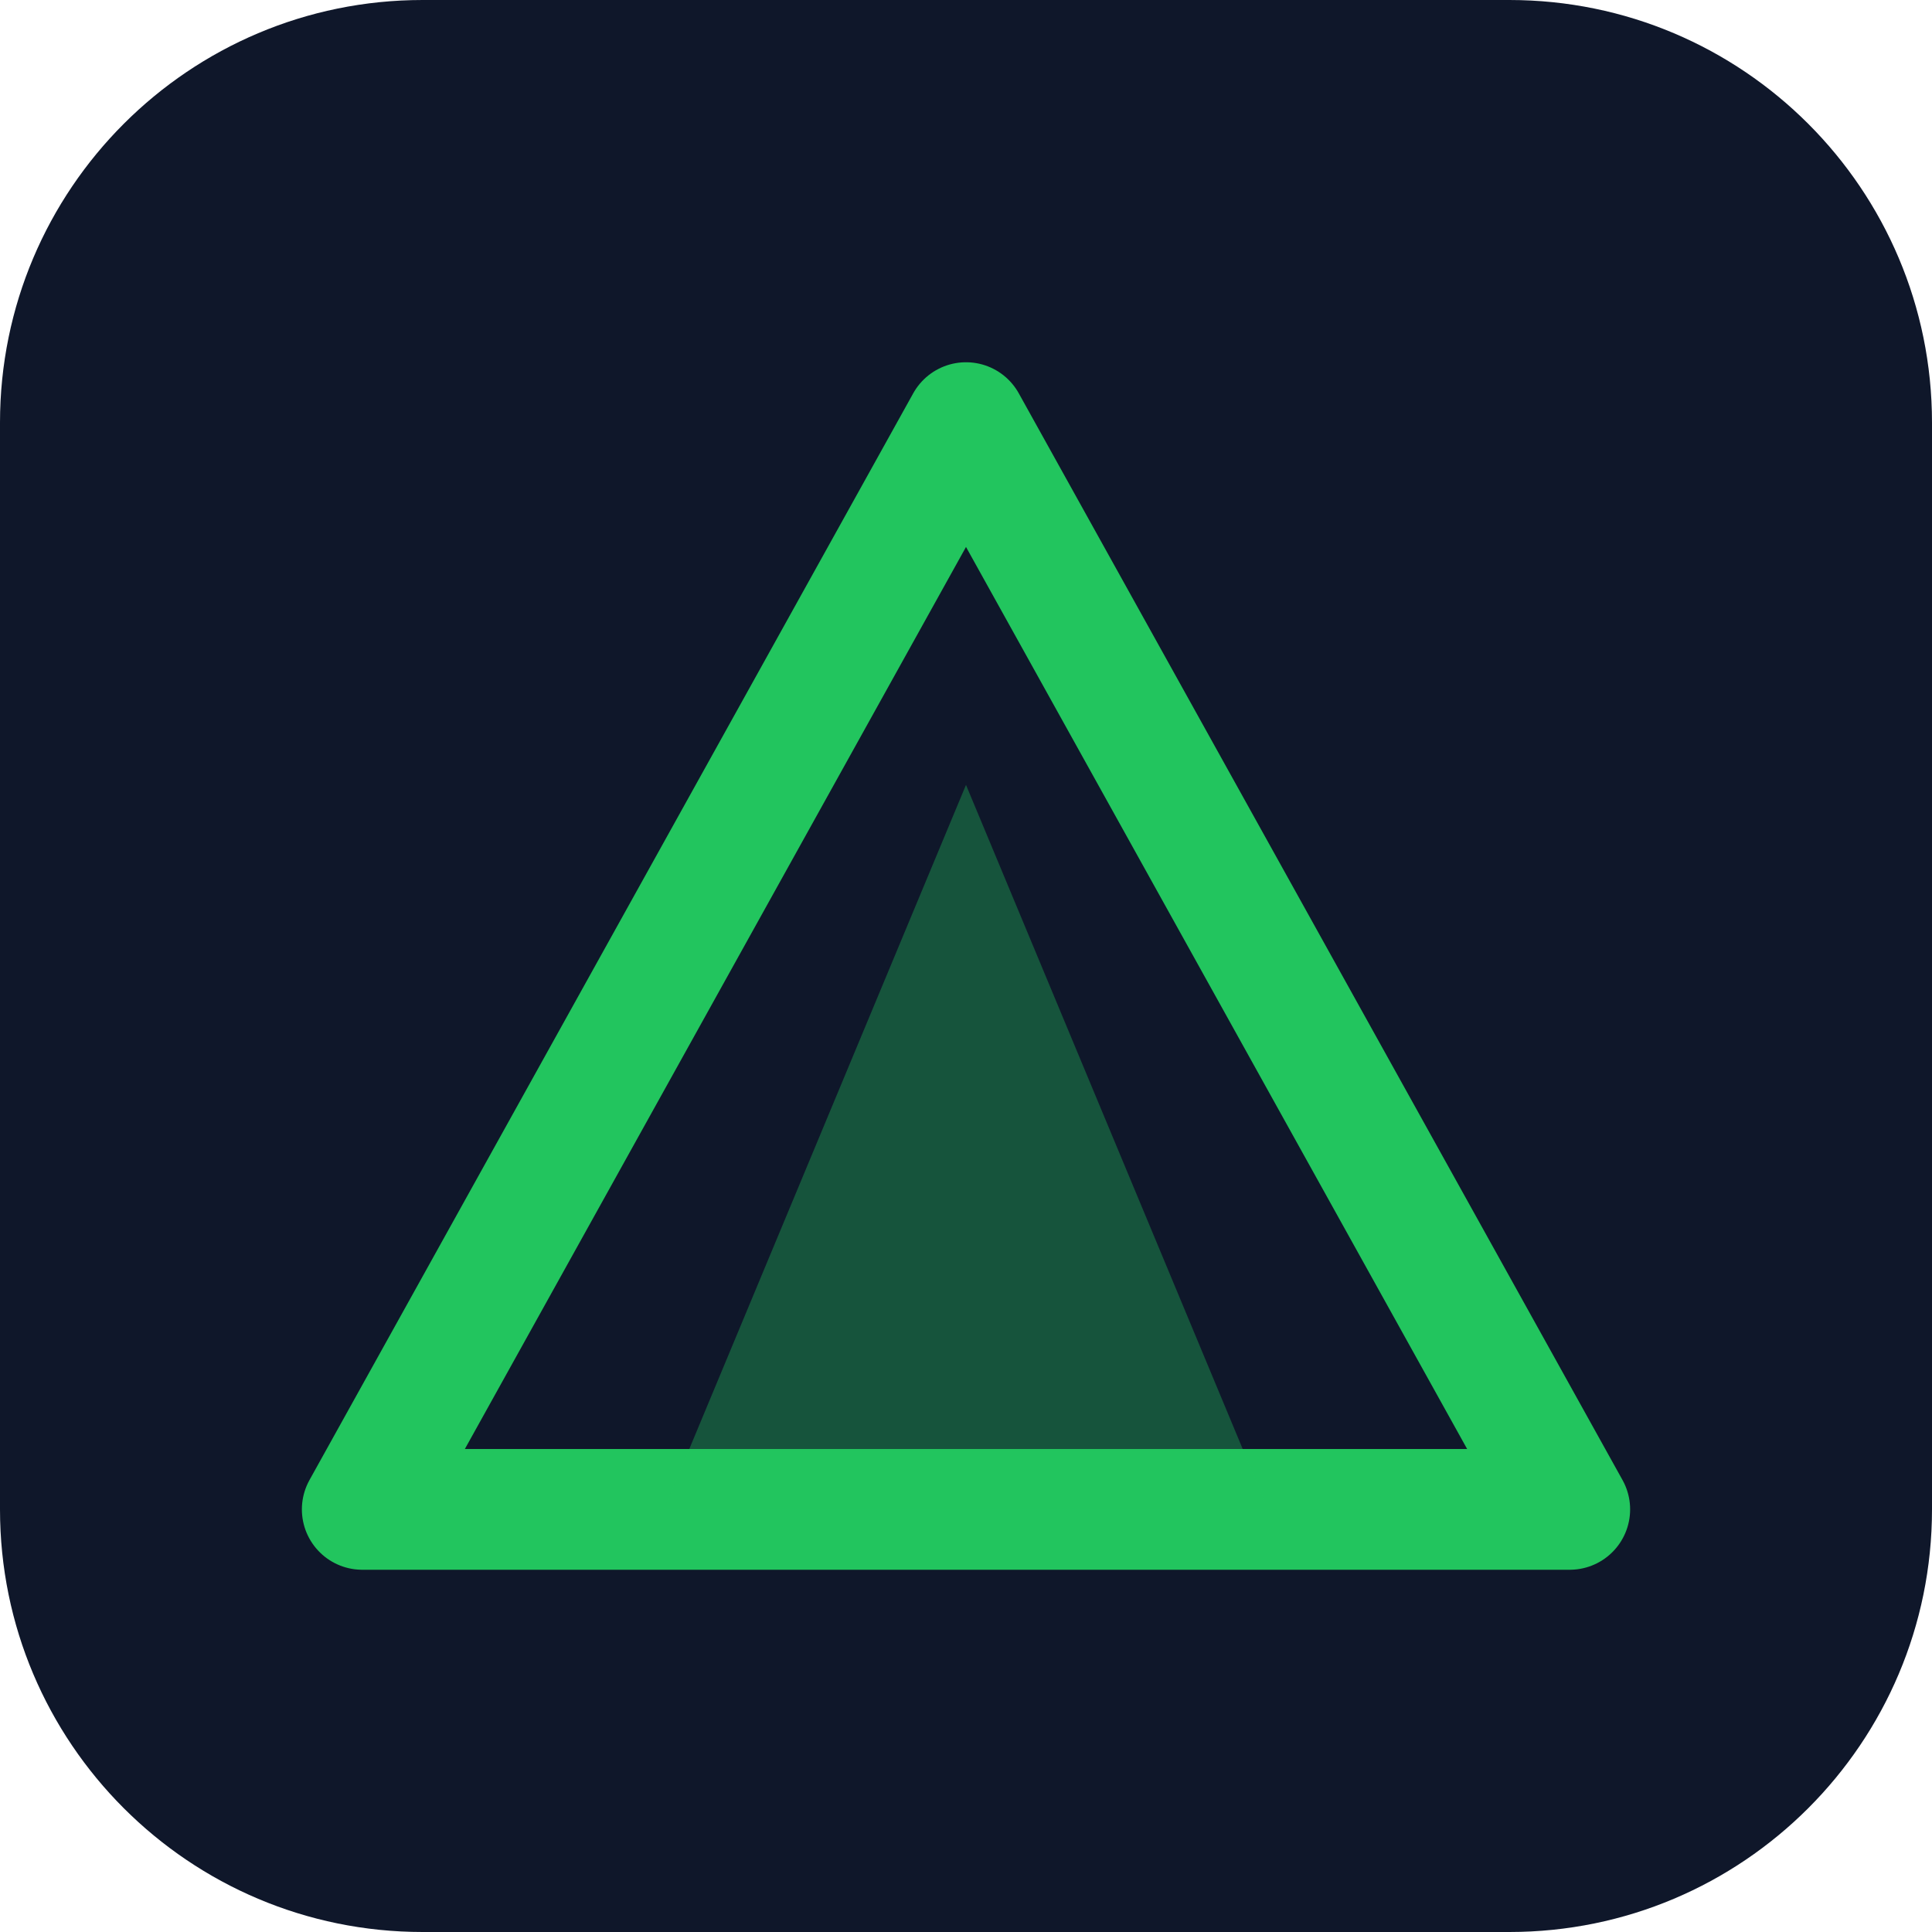
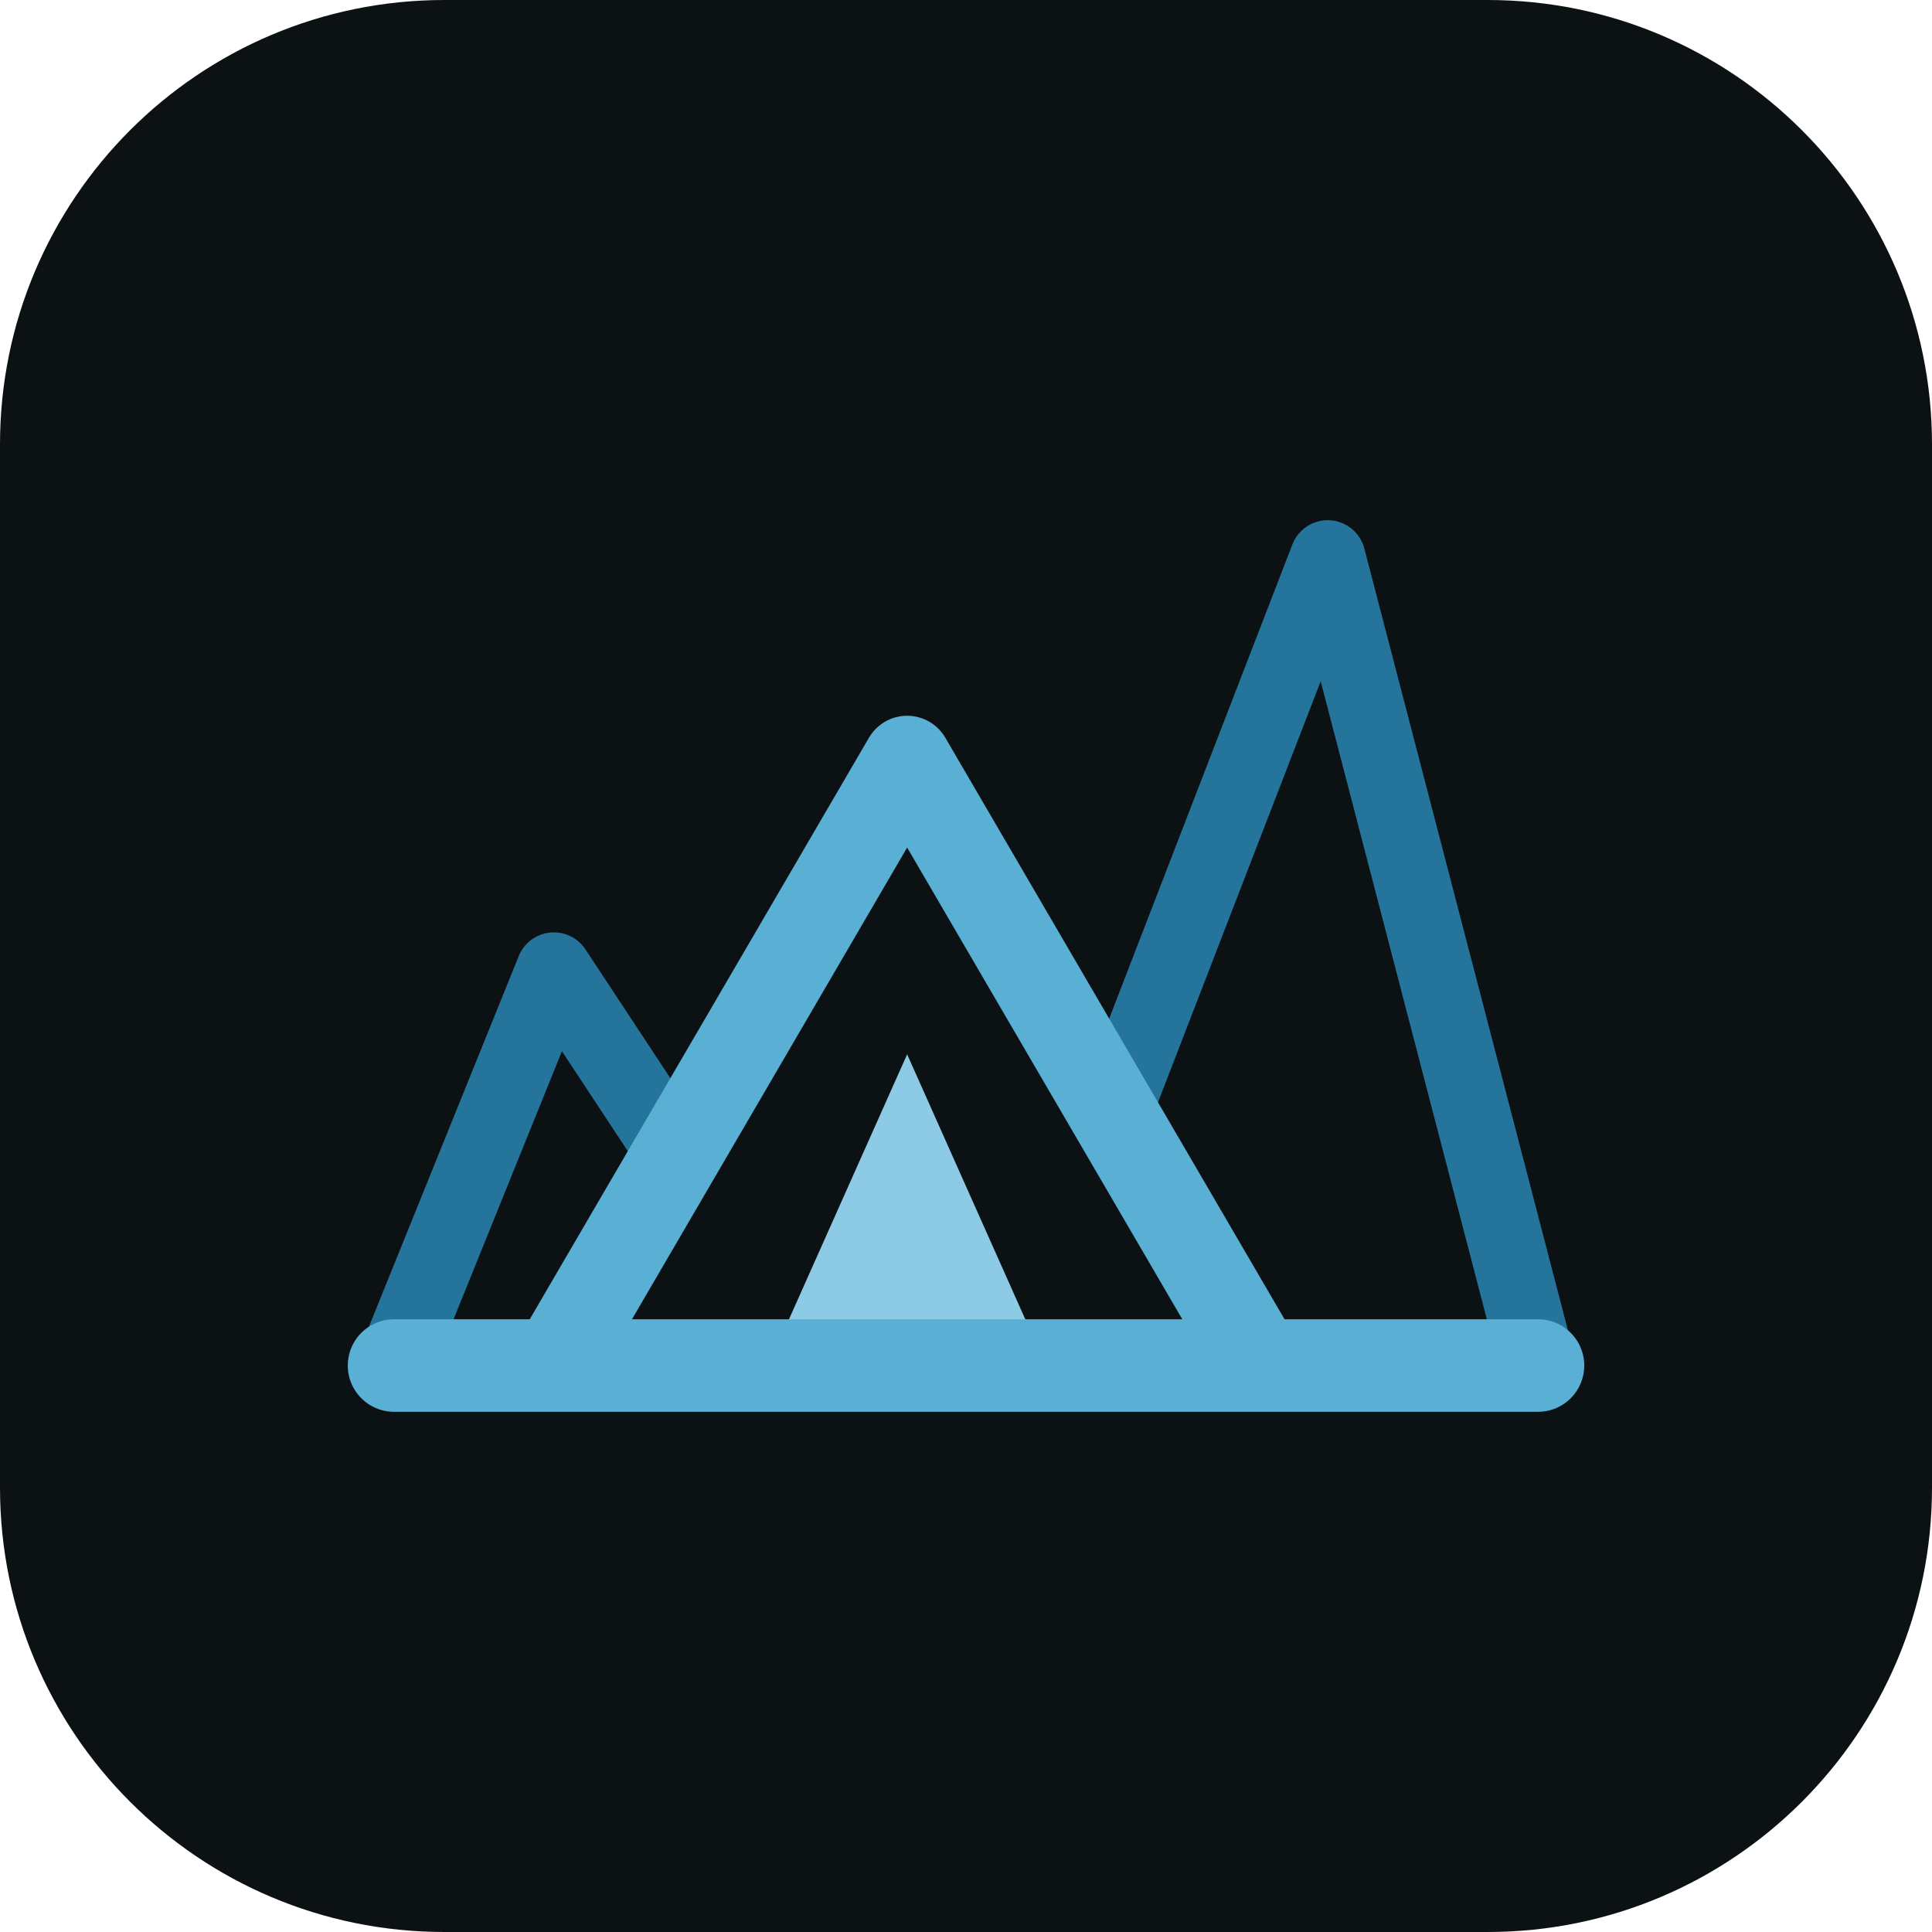
- <svg xmlns="http://www.w3.org/2000/svg" viewBox="0 0 64 64">
-   <rect width="64" height="64" rx="14" fill="#0f172a" />
-   <path d="M32 14 L52 50 H12 Z" fill="none" stroke="#22c55e" stroke-width="4" stroke-linejoin="round" />
-   <path d="M32 26 L42 50 H22 Z" fill="#22c55e" opacity="0.35" />
+ <svg xmlns="http://www.w3.org/2000/svg" viewBox="0 0 48 48" width="48" height="48">
+   <rect width="48" height="48" rx="11.04" fill="#0C1113" />
+   <g transform="translate(7.282 6.759) scale(1.0449)">
+     <path d="M2.4 26 6.2 16.6 9.1 21M19.5 20 24.6 6.8 29.6 26" fill="none" stroke="#24749B" stroke-width="1.8" stroke-linejoin="round" stroke-linecap="round" />
+     <path d="M14.6 11.6 23 26H6.2Z" fill="none" stroke="#5AAFD4" stroke-width="2.1" stroke-linejoin="round" />
+     <path d="M14.6 18.6 17.9 26h-6.6Z" fill="#8CCAE6" />
+     <path d="M2.4 26h27.2" stroke="#5AAFD4" stroke-width="2.2" stroke-linecap="round" />
+   </g>
</svg>
